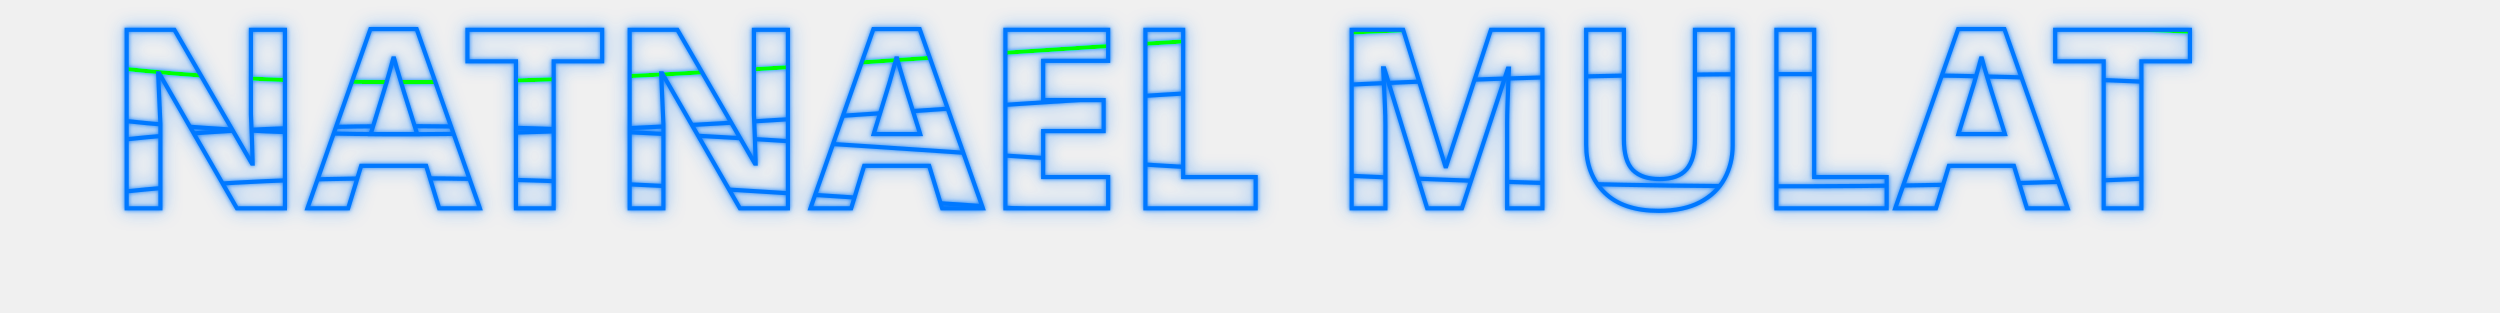
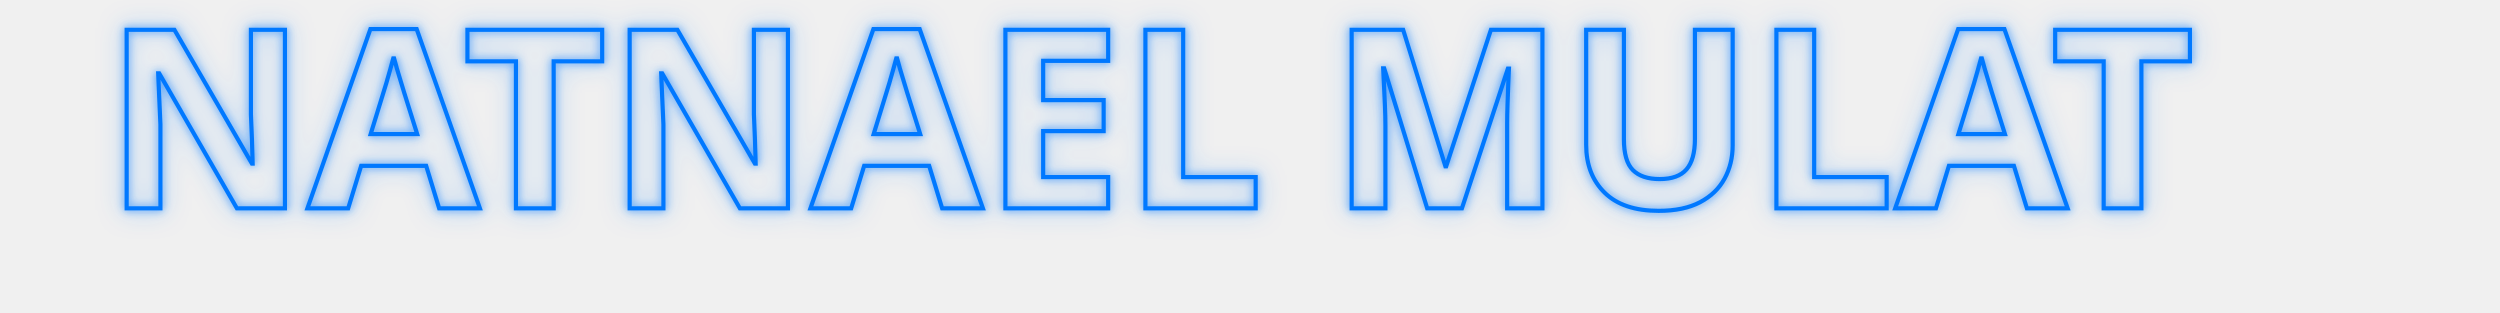
<svg xmlns="http://www.w3.org/2000/svg" viewBox="0 0 1200 150">
  <defs>
-     <filter id="energyGlow" x="-50%" y="-50%" width="200%" height="200%">
-       <feGaussianBlur in="SourceGraphic" stdDeviation="1" result="blur1" />
-       <feFlood flood-color="#0078ff" flood-opacity="0.9" result="color1" />
+     <filter id="glow" x="-50%" y="-50%" width="200%" height="200%">
+       <feGaussianBlur in="SourceGraphic" stdDeviation="2" result="blur1" />
+       <feFlood flood-color="#0078ff" flood-opacity="0.8" result="color1" />
      <feComposite in="color1" in2="blur1" operator="in" result="innerGlow" />
-       <feGaussianBlur in="SourceGraphic" stdDeviation="4" result="blur2" />
-       <feFlood flood-color="#0078ff" flood-opacity="0.7" result="color2" />
+       <feGaussianBlur in="SourceGraphic" stdDeviation="6" result="blur2" />
+       <feFlood flood-color="#0078ff" flood-opacity="0.6" result="color2" />
      <feComposite in="color2" in2="blur2" operator="in" result="outerGlow" />
      <feMerge>
        <feMergeNode in="outerGlow" />
        <feMergeNode in="innerGlow" />
        <feMergeNode in="SourceGraphic" />
      </feMerge>
    </filter>
  </defs>
-   <style>
-     @keyframes drawLine {
-       0% { stroke-dashoffset: 1200; }
-       100% { stroke-dashoffset: 0; }
-     }
-     .circuit-line {
-       stroke-dasharray: 1200;
-       animation: drawLine 3s linear forwards;
-     }
-   </style>
-   <g filter="url(#energyGlow)">
-     <mask id="letterMask">
-       <text x="50" y="100" font-family="Arial Black" font-size="120" fill="white" font-weight="bold">
-         NATNAEL MULAT
-       </text>
-     </mask>
-     <g mask="url(#letterMask)">
-       <rect width="1200" height="150" fill="url(#circuitPattern)" opacity="0.3" />
-       <path class="circuit-line" d="M0 75 C300 25, 600 125, 1200 75" stroke="#0078ff" fill="none" stroke-width="2" />
-       <path class="circuit-line" d="M0 50 C300 100, 600 0, 1200 50" stroke="#0078ff" fill="none" stroke-width="2" style="animation-delay: 0.5s" />
-       <path class="circuit-line" d="M0 100 C300 50, 600 150, 1200 100" stroke="#0078ff" fill="none" stroke-width="2" style="animation-delay: 1s" />
-       <path class="circuit-line" d="M0 25 C300 75, 600 -25, 1200 25" stroke="#00ff00" fill="none" stroke-width="2" style="animation-delay: 1.5s" />
-     </g>
+   <g filter="url(#glow)">
    <text x="50" y="100" font-family="Arial Black" font-size="120" fill="none" stroke="#0078ff" stroke-width="2" font-weight="bold">
      NATNAEL MULAT
    </text>
  </g>
</svg>
